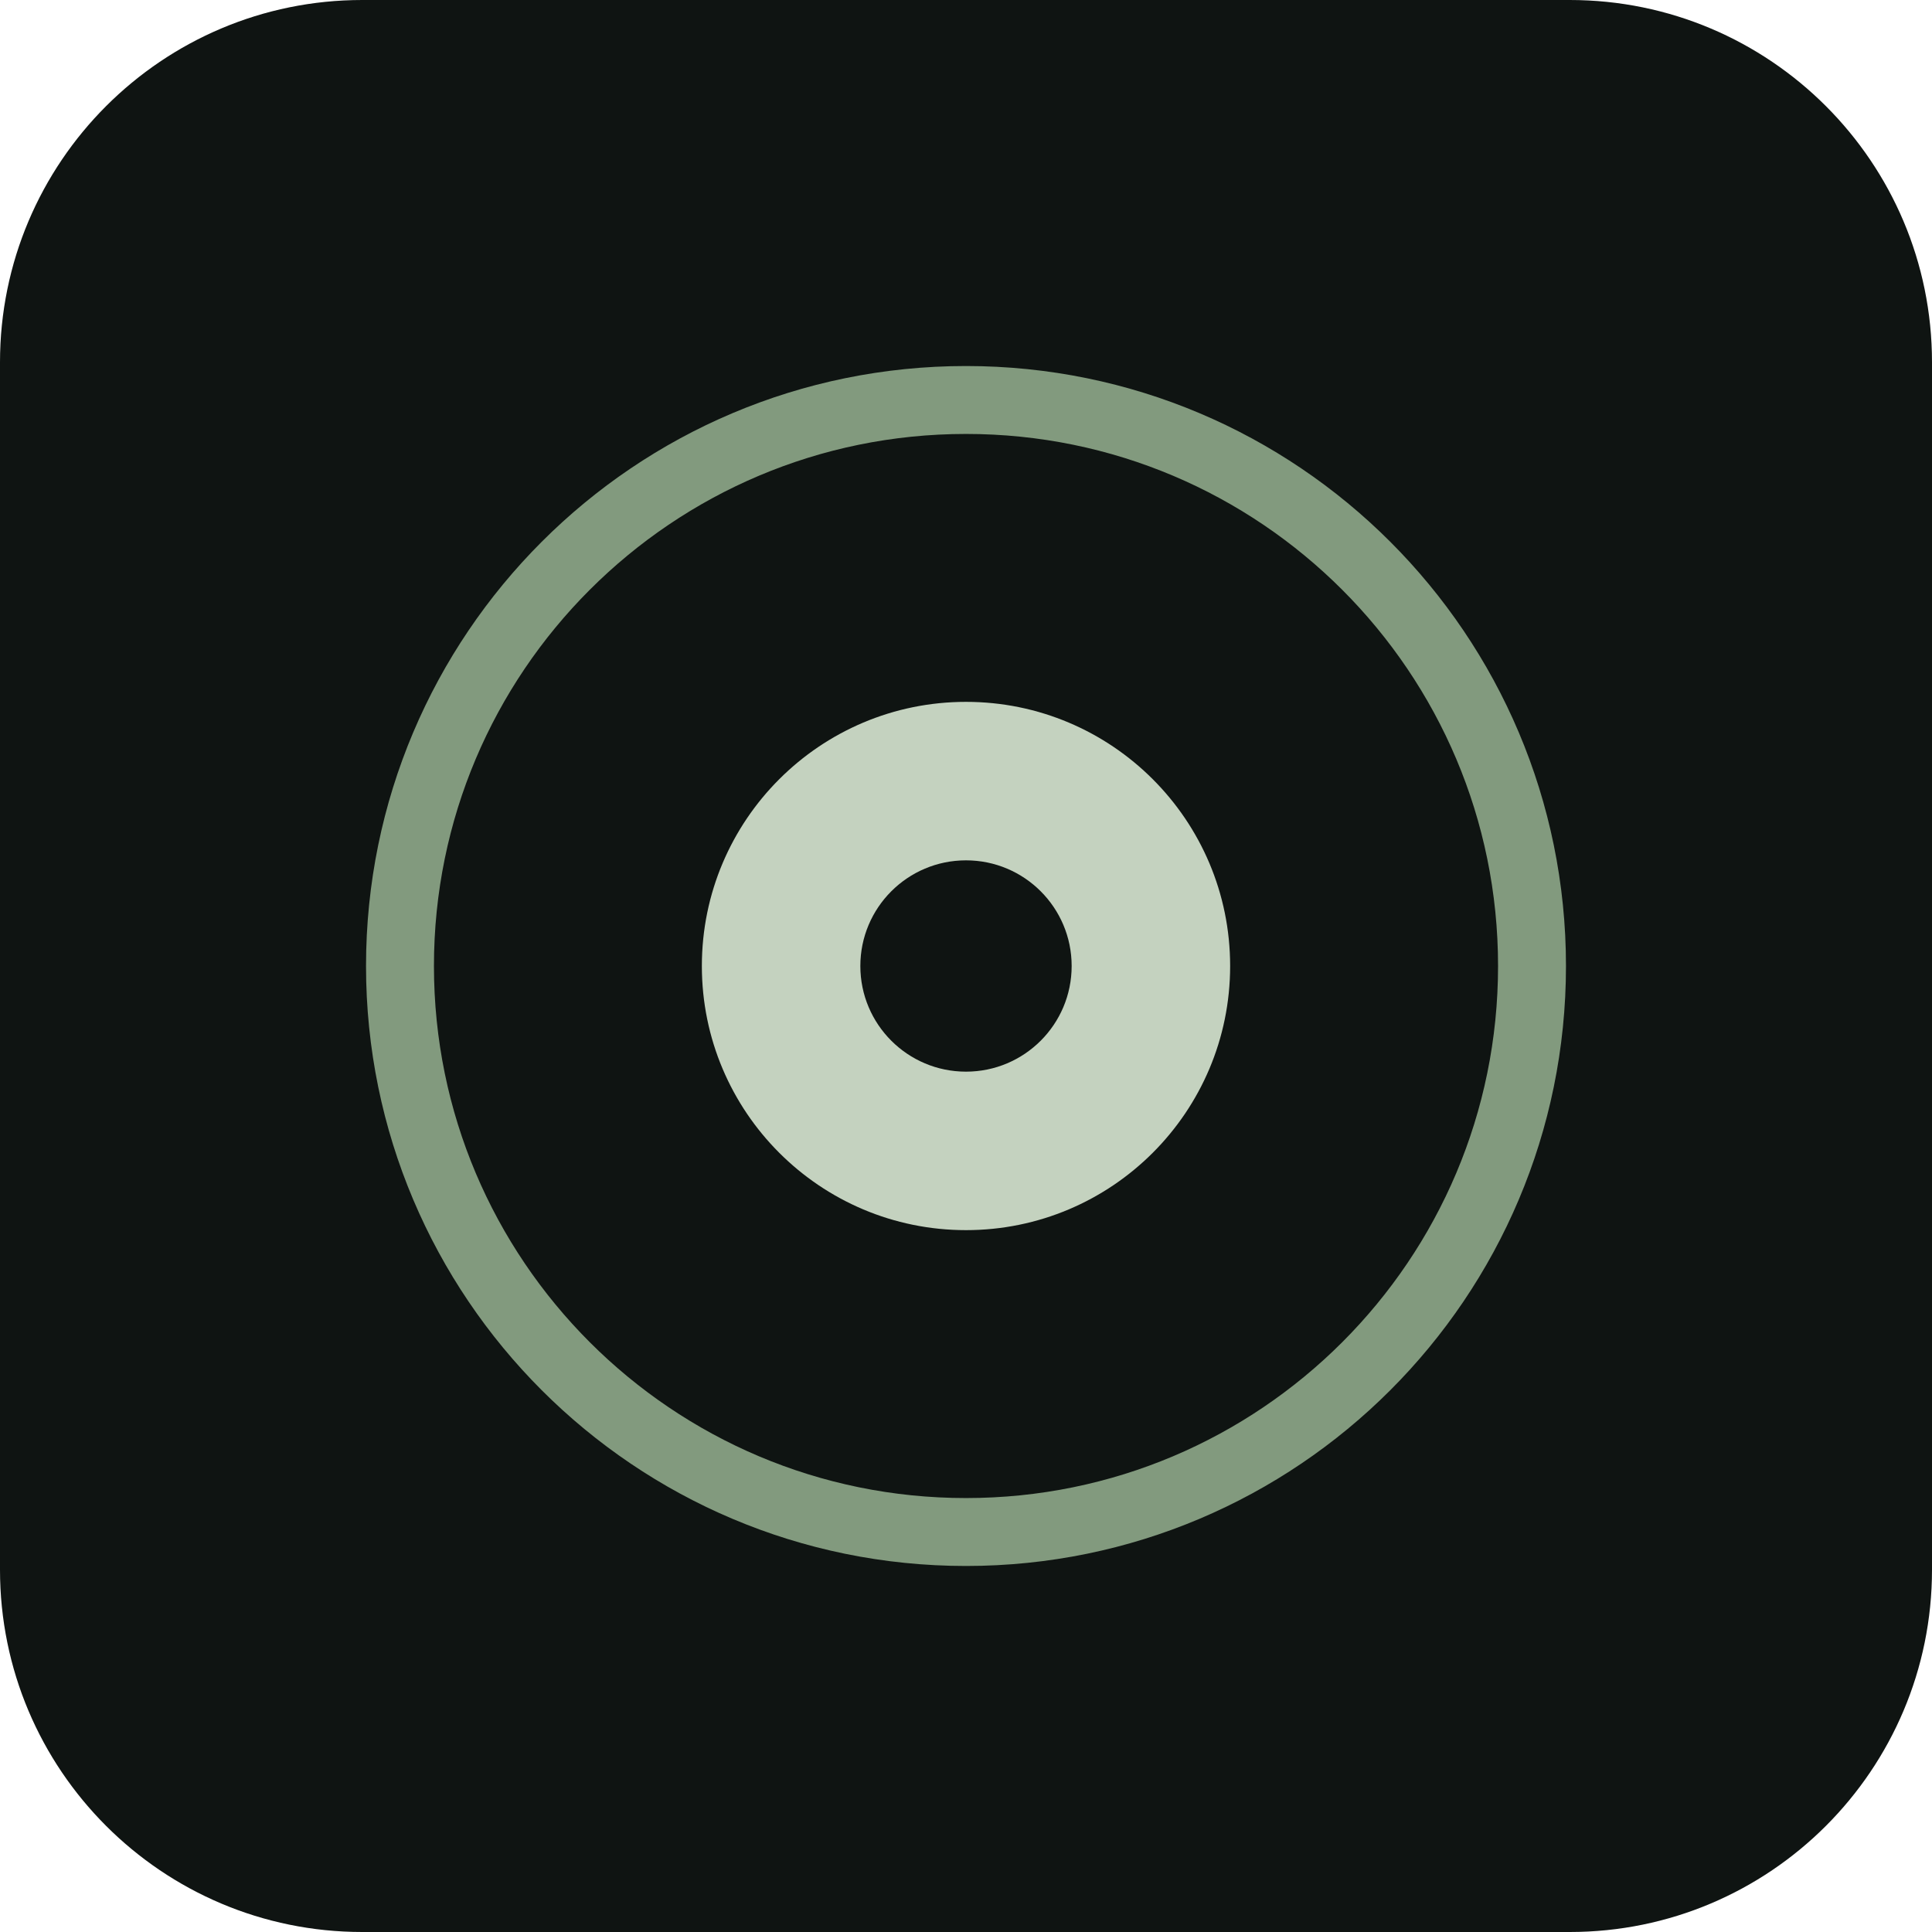
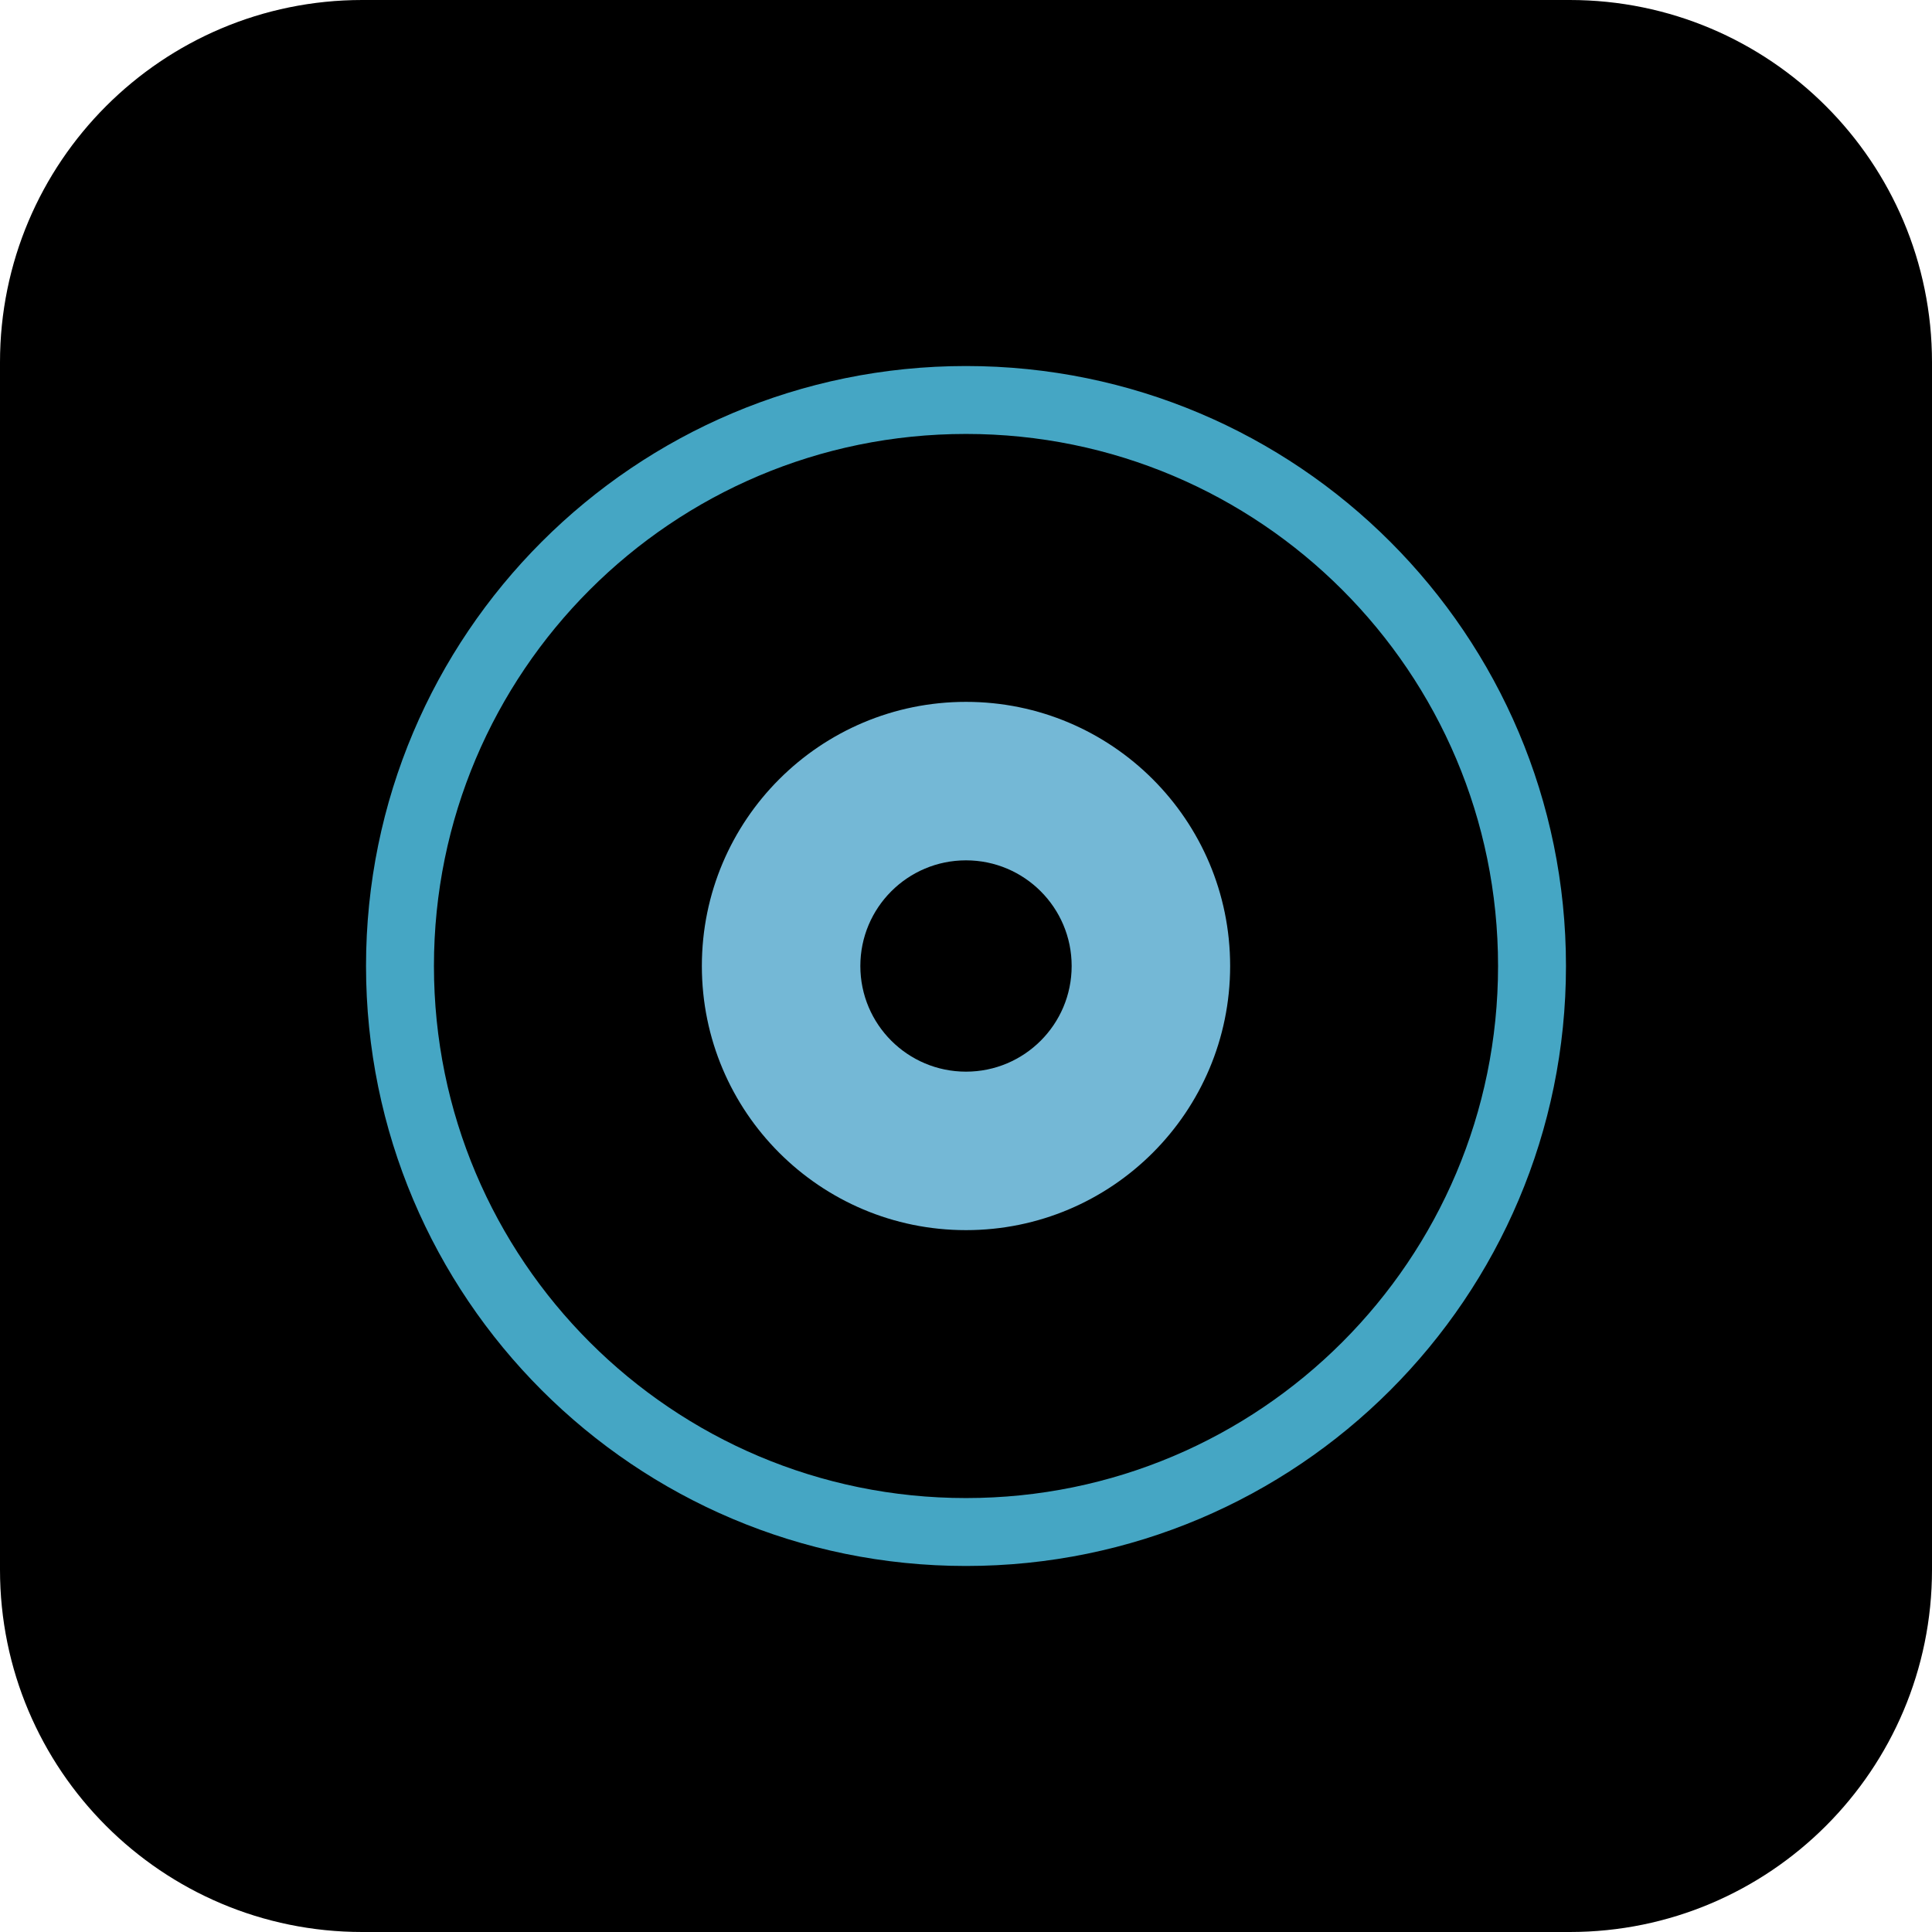
<svg xmlns="http://www.w3.org/2000/svg" viewBox="0 0 512 512" role="img" aria-label="Narelle's Keeper">
-   <rect width="512" height="512" rx="96" fill="#0f1412" />
-   <circle cx="256" cy="256" r="150" fill="none" stroke="#8fa88a" stroke-width="18" opacity="0.9" />
-   <circle cx="256" cy="256" r="70" fill="#d4e2ce" opacity="0.92" />
-   <circle cx="256" cy="256" r="28" fill="#0f1412" />
+   <rect width="512" height="512" rx="96" fill="#000000" />
+   <circle cx="256" cy="256" r="150" fill="none" stroke="#4db8d9" stroke-width="18" opacity="0.9" />
+   <circle cx="256" cy="256" r="70" fill="#7ec8e8" opacity="0.92" />
+   <circle cx="256" cy="256" r="28" fill="#000000" />
</svg>
